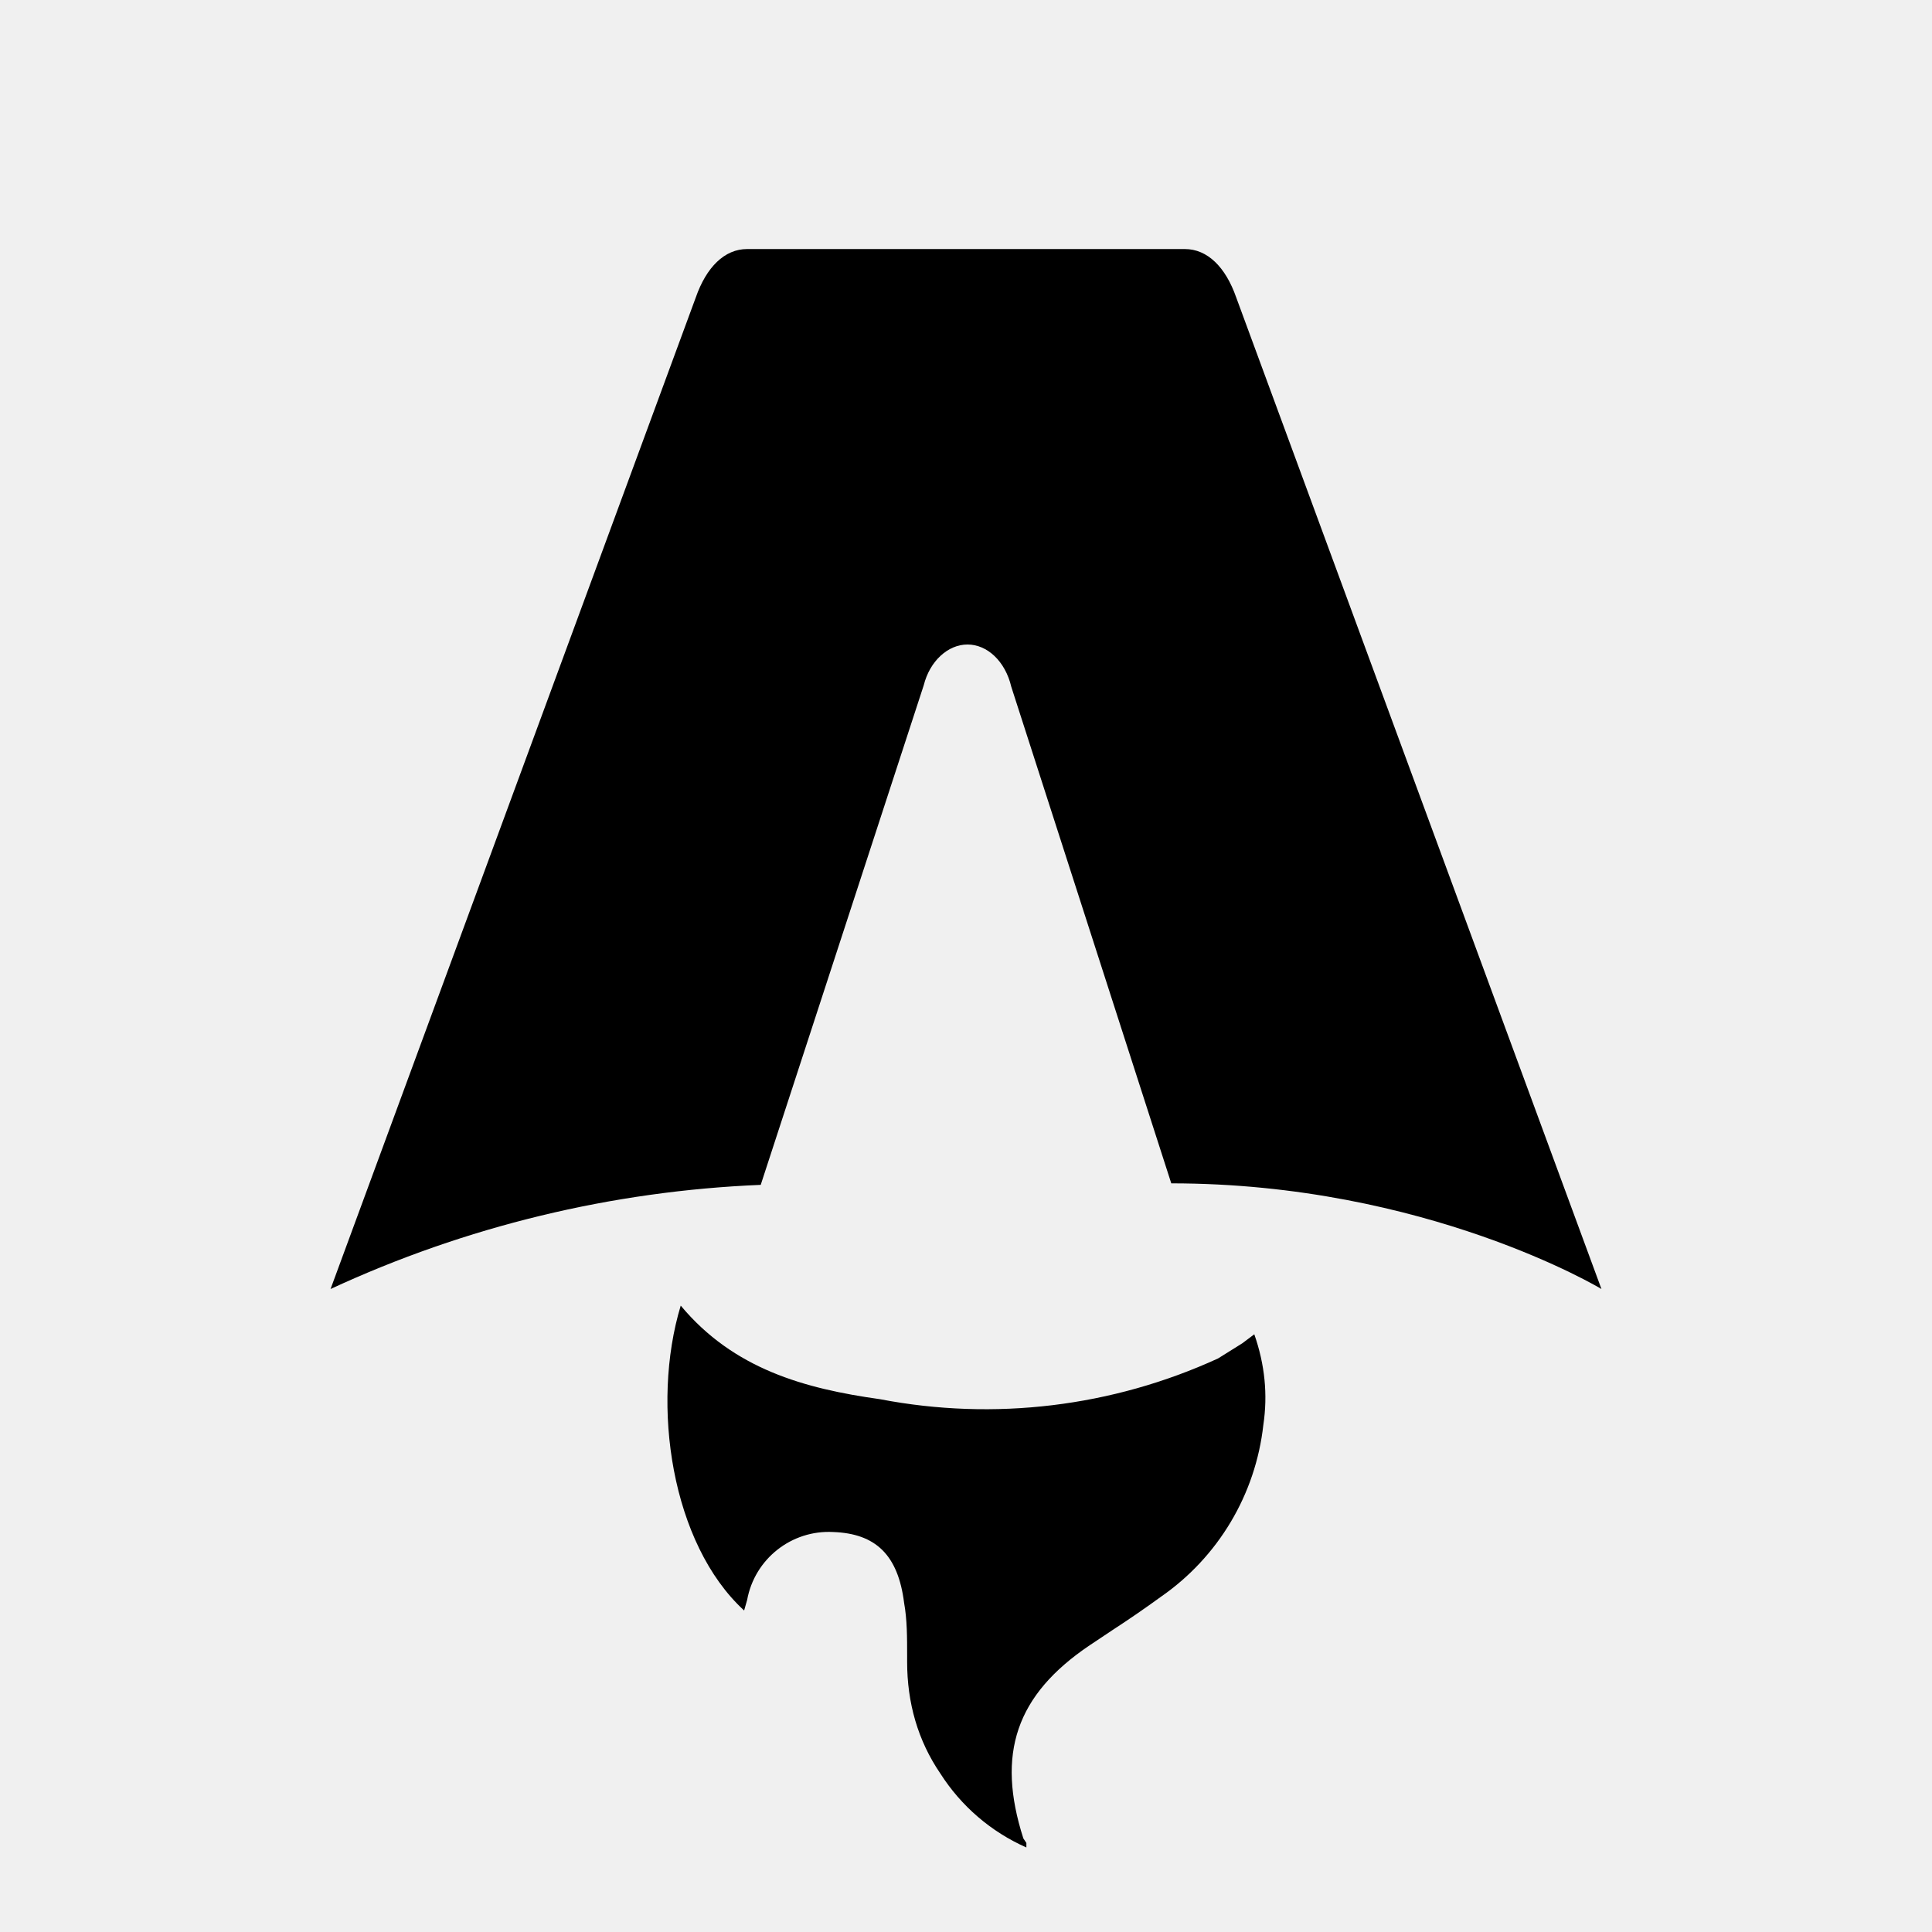
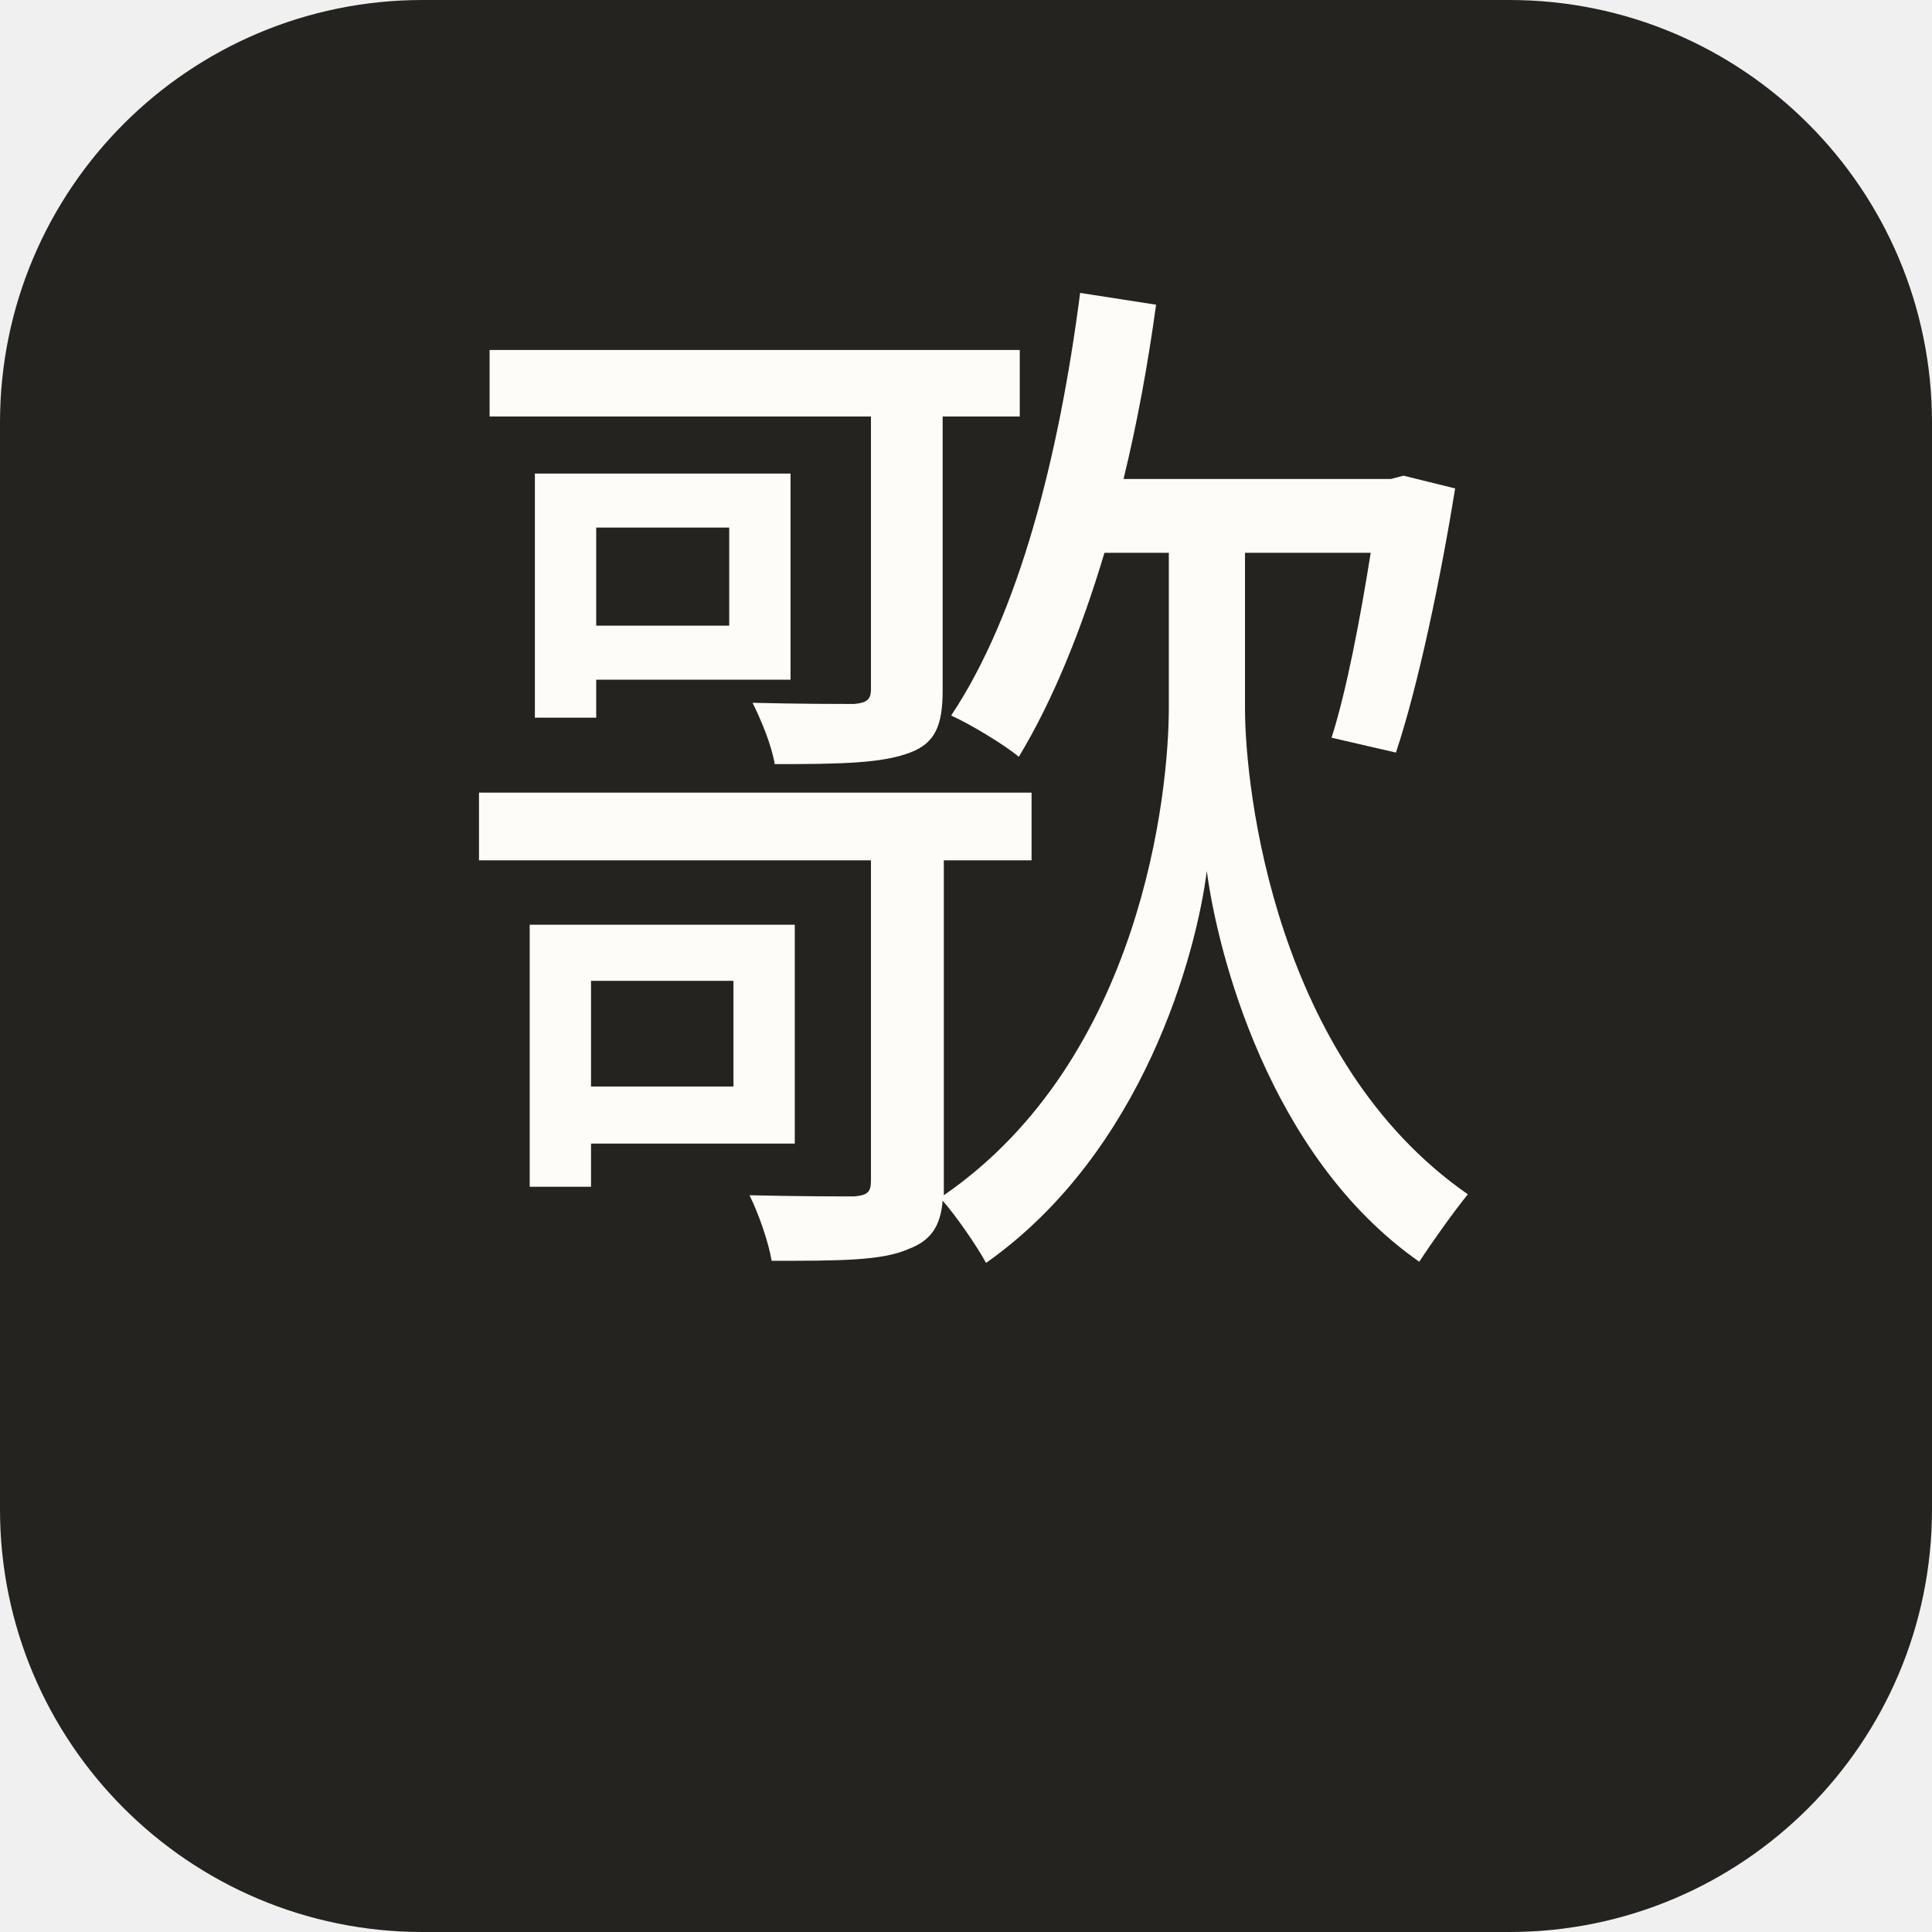
- <svg xmlns="http://www.w3.org/2000/svg" fill="none" viewBox="0 0 128 128">
-   <path d="M50.4 78.5a75.1 75.1 0 0 0-28.5 6.9l24.2-65.7c.7-2 1.9-3.2 3.4-3.2h29c1.5 0 2.7 1.2 3.4 3.2l24.2 65.7s-11.6-7-28.5-7L67 45.5c-.4-1.7-1.6-2.8-2.9-2.8-1.3 0-2.5 1.1-2.9 2.7L50.4 78.5Zm-1.1 28.2Zm-4.2-20.2c-2 6.6-.6 15.8 4.2 20.2a17.5 17.5 0 0 1 .2-.7 5.5 5.5 0 0 1 5.7-4.5c2.8.1 4.3 1.5 4.7 4.7.2 1.1.2 2.3.2 3.5v.4c0 2.7.7 5.2 2.2 7.4a13 13 0 0 0 5.7 4.9v-.3l-.2-.3c-1.8-5.6-.5-9.5 4.4-12.8l1.5-1a73 73 0 0 0 3.2-2.2 16 16 0 0 0 6.8-11.4c.3-2 .1-4-.6-6l-.8.6-1.6 1a37 37 0 0 1-22.4 2.7c-5-.7-9.7-2-13.2-6.2Z" />
+ <svg xmlns="http://www.w3.org/2000/svg" viewBox="0 0 128 128">
+   <rect width="128" height="128" rx="28" fill="#24231f" />
+   <text x="64" y="78" fill="#fdfcf8" font-family="ui-sans-serif, system-ui, sans-serif" font-size="70" font-weight="500" text-anchor="middle">歌</text>
  <style>
-         path { fill: #000; }
-         @media (prefers-color-scheme: dark) {
-             path { fill: #FFF; }
-         }
-     </style>
+ 		@media (prefers-color-scheme: dark) {
+ 			rect { fill: #fdfcf8; }
+ 			text { fill: #24231f; }
+ 		}
+ 	</style>
</svg>
